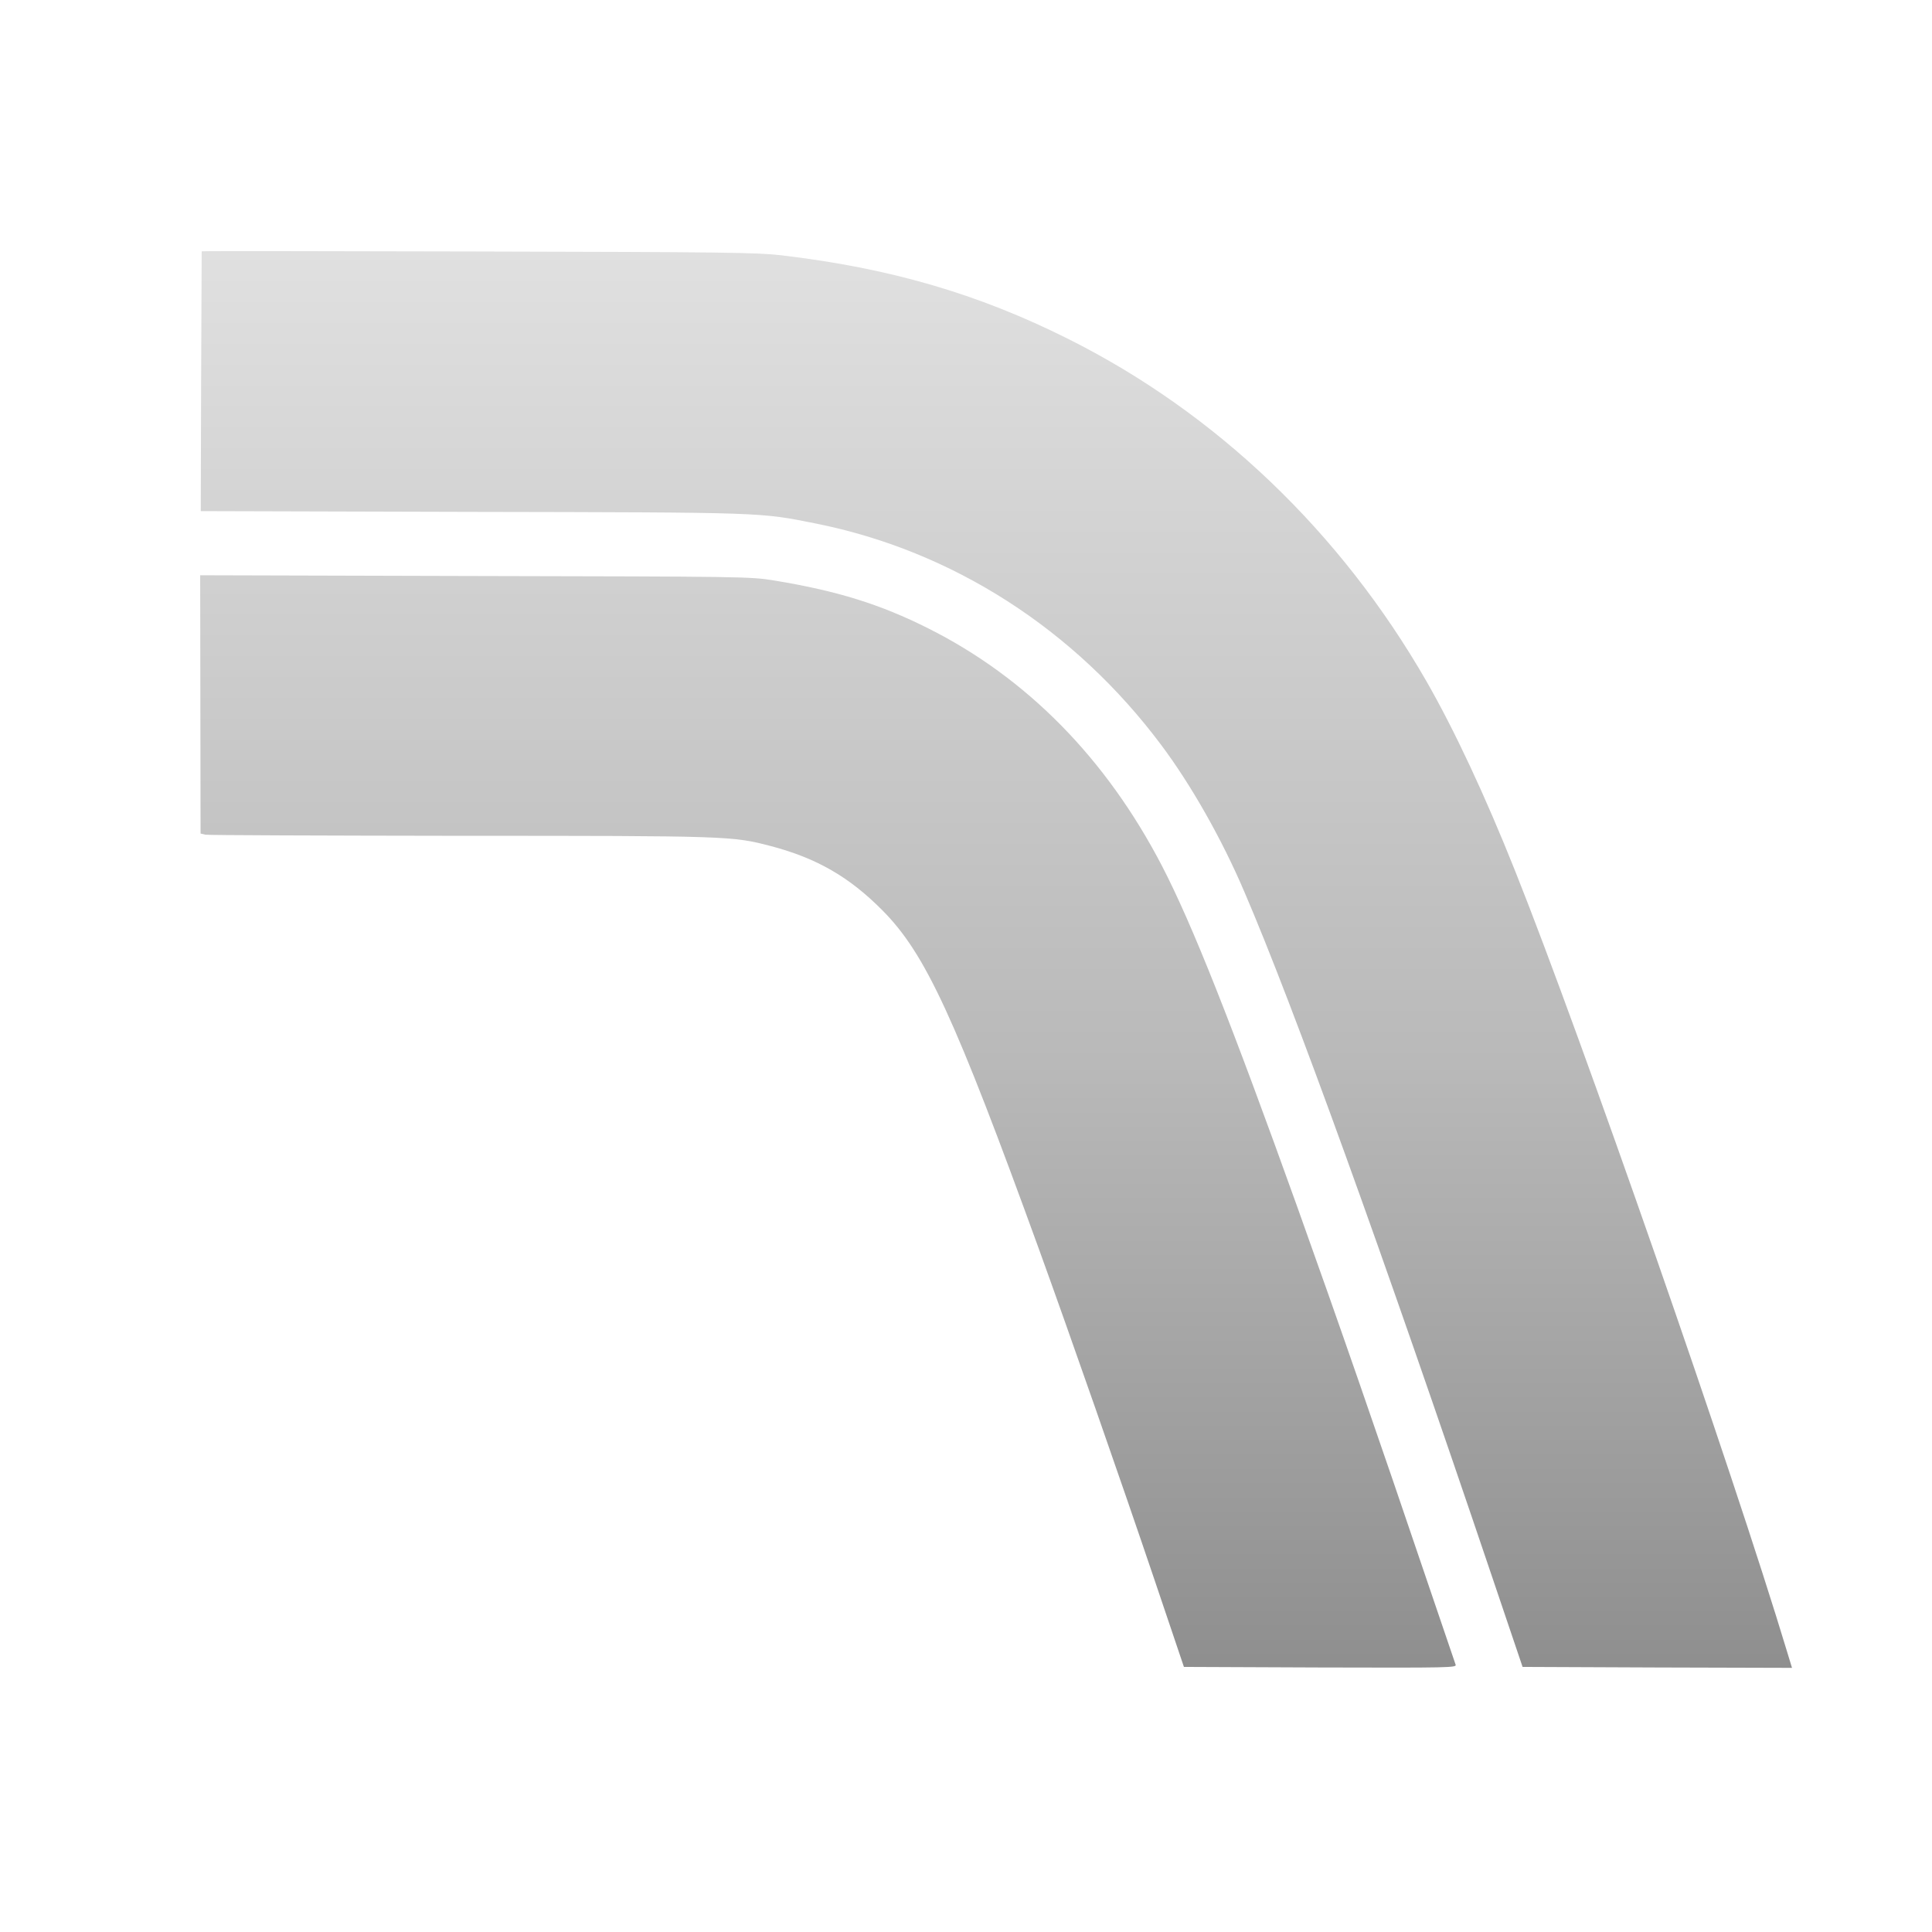
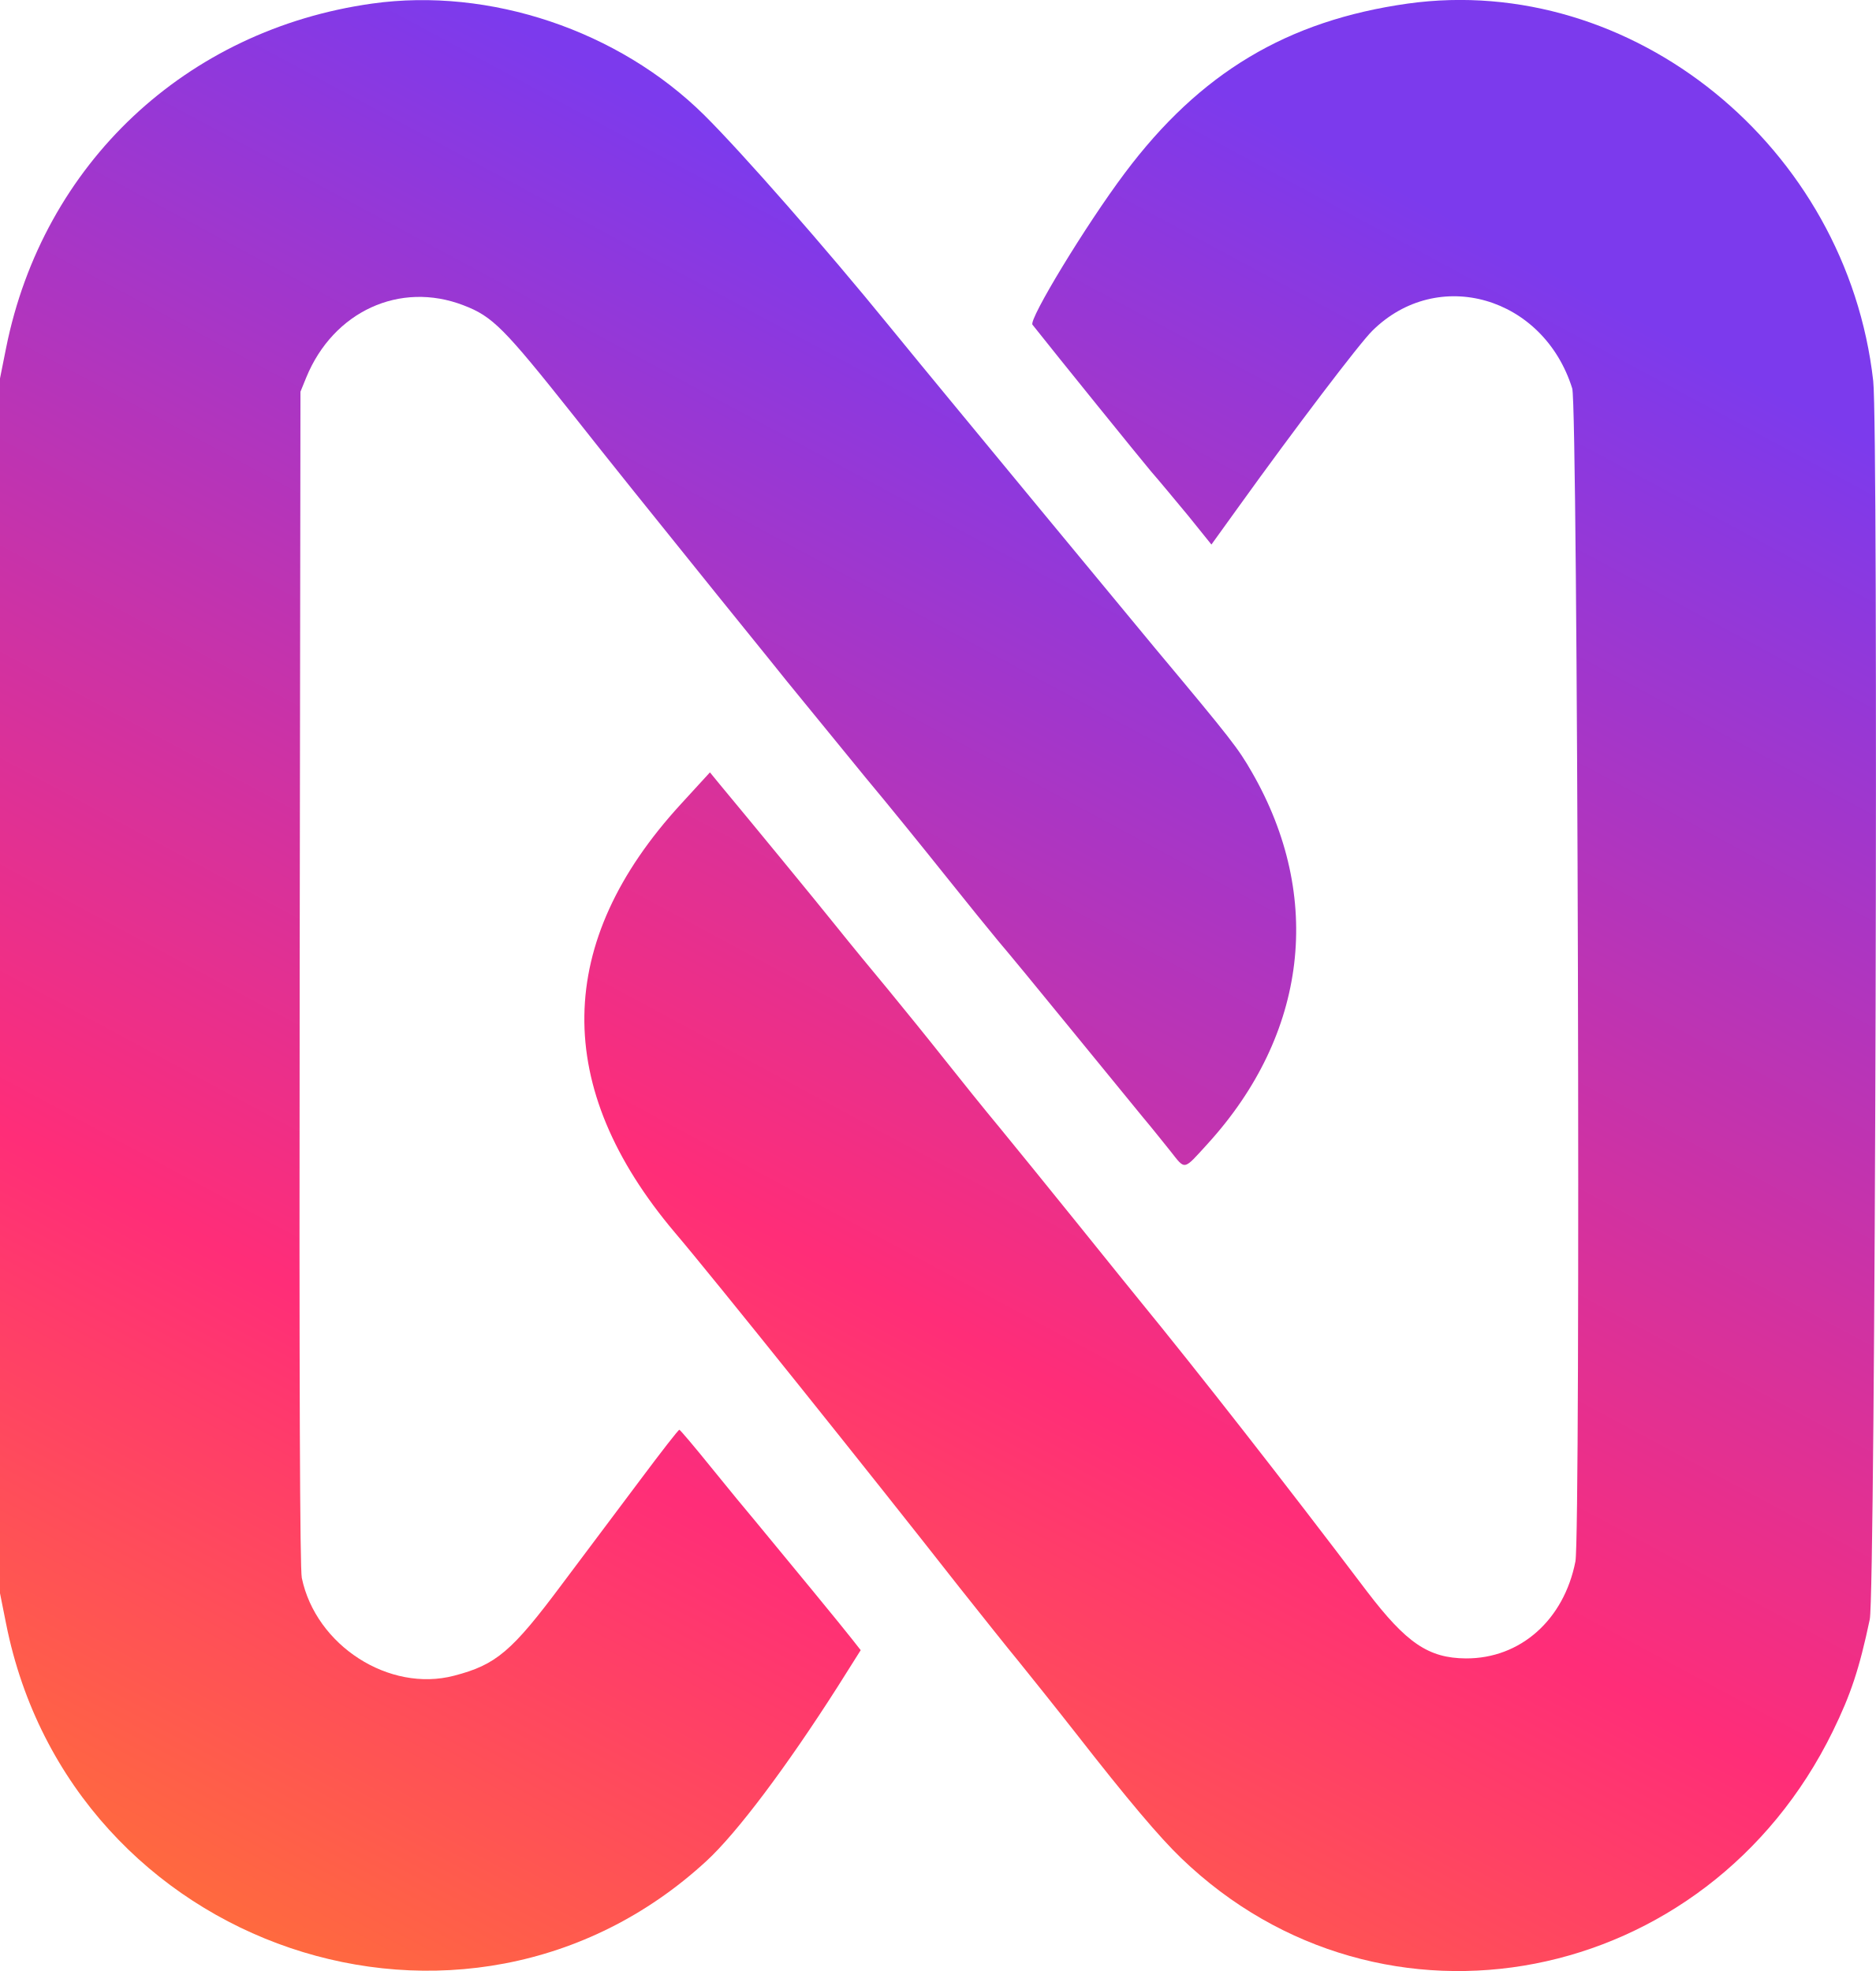
- <svg xmlns="http://www.w3.org/2000/svg" width="32" height="32" viewBox="0 0 1024 1024" fill="none">
+ <svg xmlns="http://www.w3.org/2000/svg" viewBox="0 0 705.513 741.426" role="img" aria-label="Nexus">
  <defs>
-     <linearGradient id="silver" gradientUnits="userSpaceOnUse" x1="512" y1="0" x2="512" y2="1024">
-       <stop offset="0%" stop-color="#ececec" />
-       <stop offset="55%" stop-color="#b9b9b9" />
-       <stop offset="100%" stop-color="#7c7c7c" />
+     <linearGradient id="nexus" x1="0" y1="0" x2="0.35" y2="1">
+       <stop offset="0%" stop-color="#ff7a2f" />
+       <stop offset="38%" stop-color="#ff2d78" />
+       <stop offset="100%" stop-color="#7c3aed" />
    </linearGradient>
-     <clipPath id="markclip">
-       <path transform="translate(0,1024) scale(0.1,-0.1)" d="M1069 8908 c0 -2 -1 -312 -3 -690 l-2 -687 1436 -4 c1565 -3 1524 -2 1825 -62 724 -145 1371 -560 1830 -1174 158 -211 321 -498 440 -777 261 -607 727 -1896 1316 -3639 l159 -470 714 -3 714 -2 -25 82 c-292 969 -1093 3266 -1441 4138 -160 402 -324 752 -472 1010 -455 791 -1115 1422 -1899 1814 -477 239 -944 375 -1521 443 -129 15 -309 17 -1607 20 -805 2 -1463 3 -1464 1z" />
-       <path transform="translate(0,1024) scale(0.1,-0.1)" d="M1062 6506 l1 -684 26 -6 c14 -3 621 -5 1349 -6 1433 0 1443 -1 1650 -55 241 -64 412 -162 588 -339 230 -231 385 -569 834 -1806 159 -439 428 -1208 613 -1755 l152 -450 724 -3 c686 -2 723 -1 716 15 -3 10 -61 178 -127 373 -293 865 -491 1435 -711 2050 -351 979 -558 1501 -718 1810 -296 570 -717 998 -1240 1260 -253 127 -480 198 -814 253 -128 21 -154 21 -1587 24 l-1457 4 1 -685z" />
-     </clipPath>
  </defs>
-   <rect x="0" y="0" width="1024" height="1024" fill="url(#silver)" clip-path="url(#markclip)" />
+   <g transform="translate(-155.5,882.8386) scale(0.1,-0.1)" fill="url(#nexus)">
+     <path d="M2955 8815 c-701 -98 -1238 -603 -1377 -1295 l-23 -115 0 -2285 0 -2285 23 -115 c244 -1226 1727 -1728 2634 -892 115 106 301 354 493 655 l87 138 -33 42 c-30 39 -248 304 -363 443 -28 33 -103 124 -166 202 -63 78 -117 142 -120 142 -4 0 -69 -84 -146 -187 -78 -104 -210 -280 -294 -392 -190 -255 -249 -305 -407 -346 -244 -64 -520 113 -573 368 -7 36 -10 708 -8 2257 l3 2205 22 54 c102 248 352 363 591 271 110 -42 152 -85 415 -416 122 -155 322 -404 444 -555 121 -151 283 -350 358 -444 76 -93 208 -255 294 -360 87 -104 222 -271 301 -370 79 -99 169 -210 199 -246 31 -36 153 -184 271 -329 118 -144 241 -295 273 -334 33 -39 79 -97 104 -128 57 -72 47 -74 140 28 375 412 437 928 166 1398 -51 89 -77 123 -363 465 -107 129 -303 366 -435 526 -132 160 -285 345 -340 412 -55 66 -156 190 -225 274 -240 295 -554 653 -696 794 -322 319 -808 482 -1249 420z" />
+     <path d="M6850 8815 c-454 -64 -782 -260 -1065 -638 -147 -196 -362 -551 -347 -570 94 -119 408 -507 446 -552 29 -33 91 -108 140 -167 l87 -108 103 143 c209 291 454 614 502 661 246 244 644 129 752 -217 21 -66 32 -4305 12 -4412 -43 -220 -207 -366 -412 -365 -141 1 -224 58 -372 252 -310 410 -638 829 -858 1098 -16 19 -117 145 -226 280 -108 134 -242 299 -297 366 -55 66 -149 183 -210 260 -60 76 -155 193 -210 260 -55 66 -143 173 -195 238 -81 101 -320 392 -439 535 l-36 44 -109 -119 c-477 -520 -484 -1066 -23 -1612 139 -163 739 -912 1068 -1332 85 -107 185 -233 224 -280 38 -47 135 -168 215 -270 198 -254 316 -393 397 -471 755 -728 1978 -490 2451 477 68 139 100 236 139 421 21 99 33 4479 13 4658 -99 882 -907 1537 -1750 1420z" />
+   </g>
</svg>
